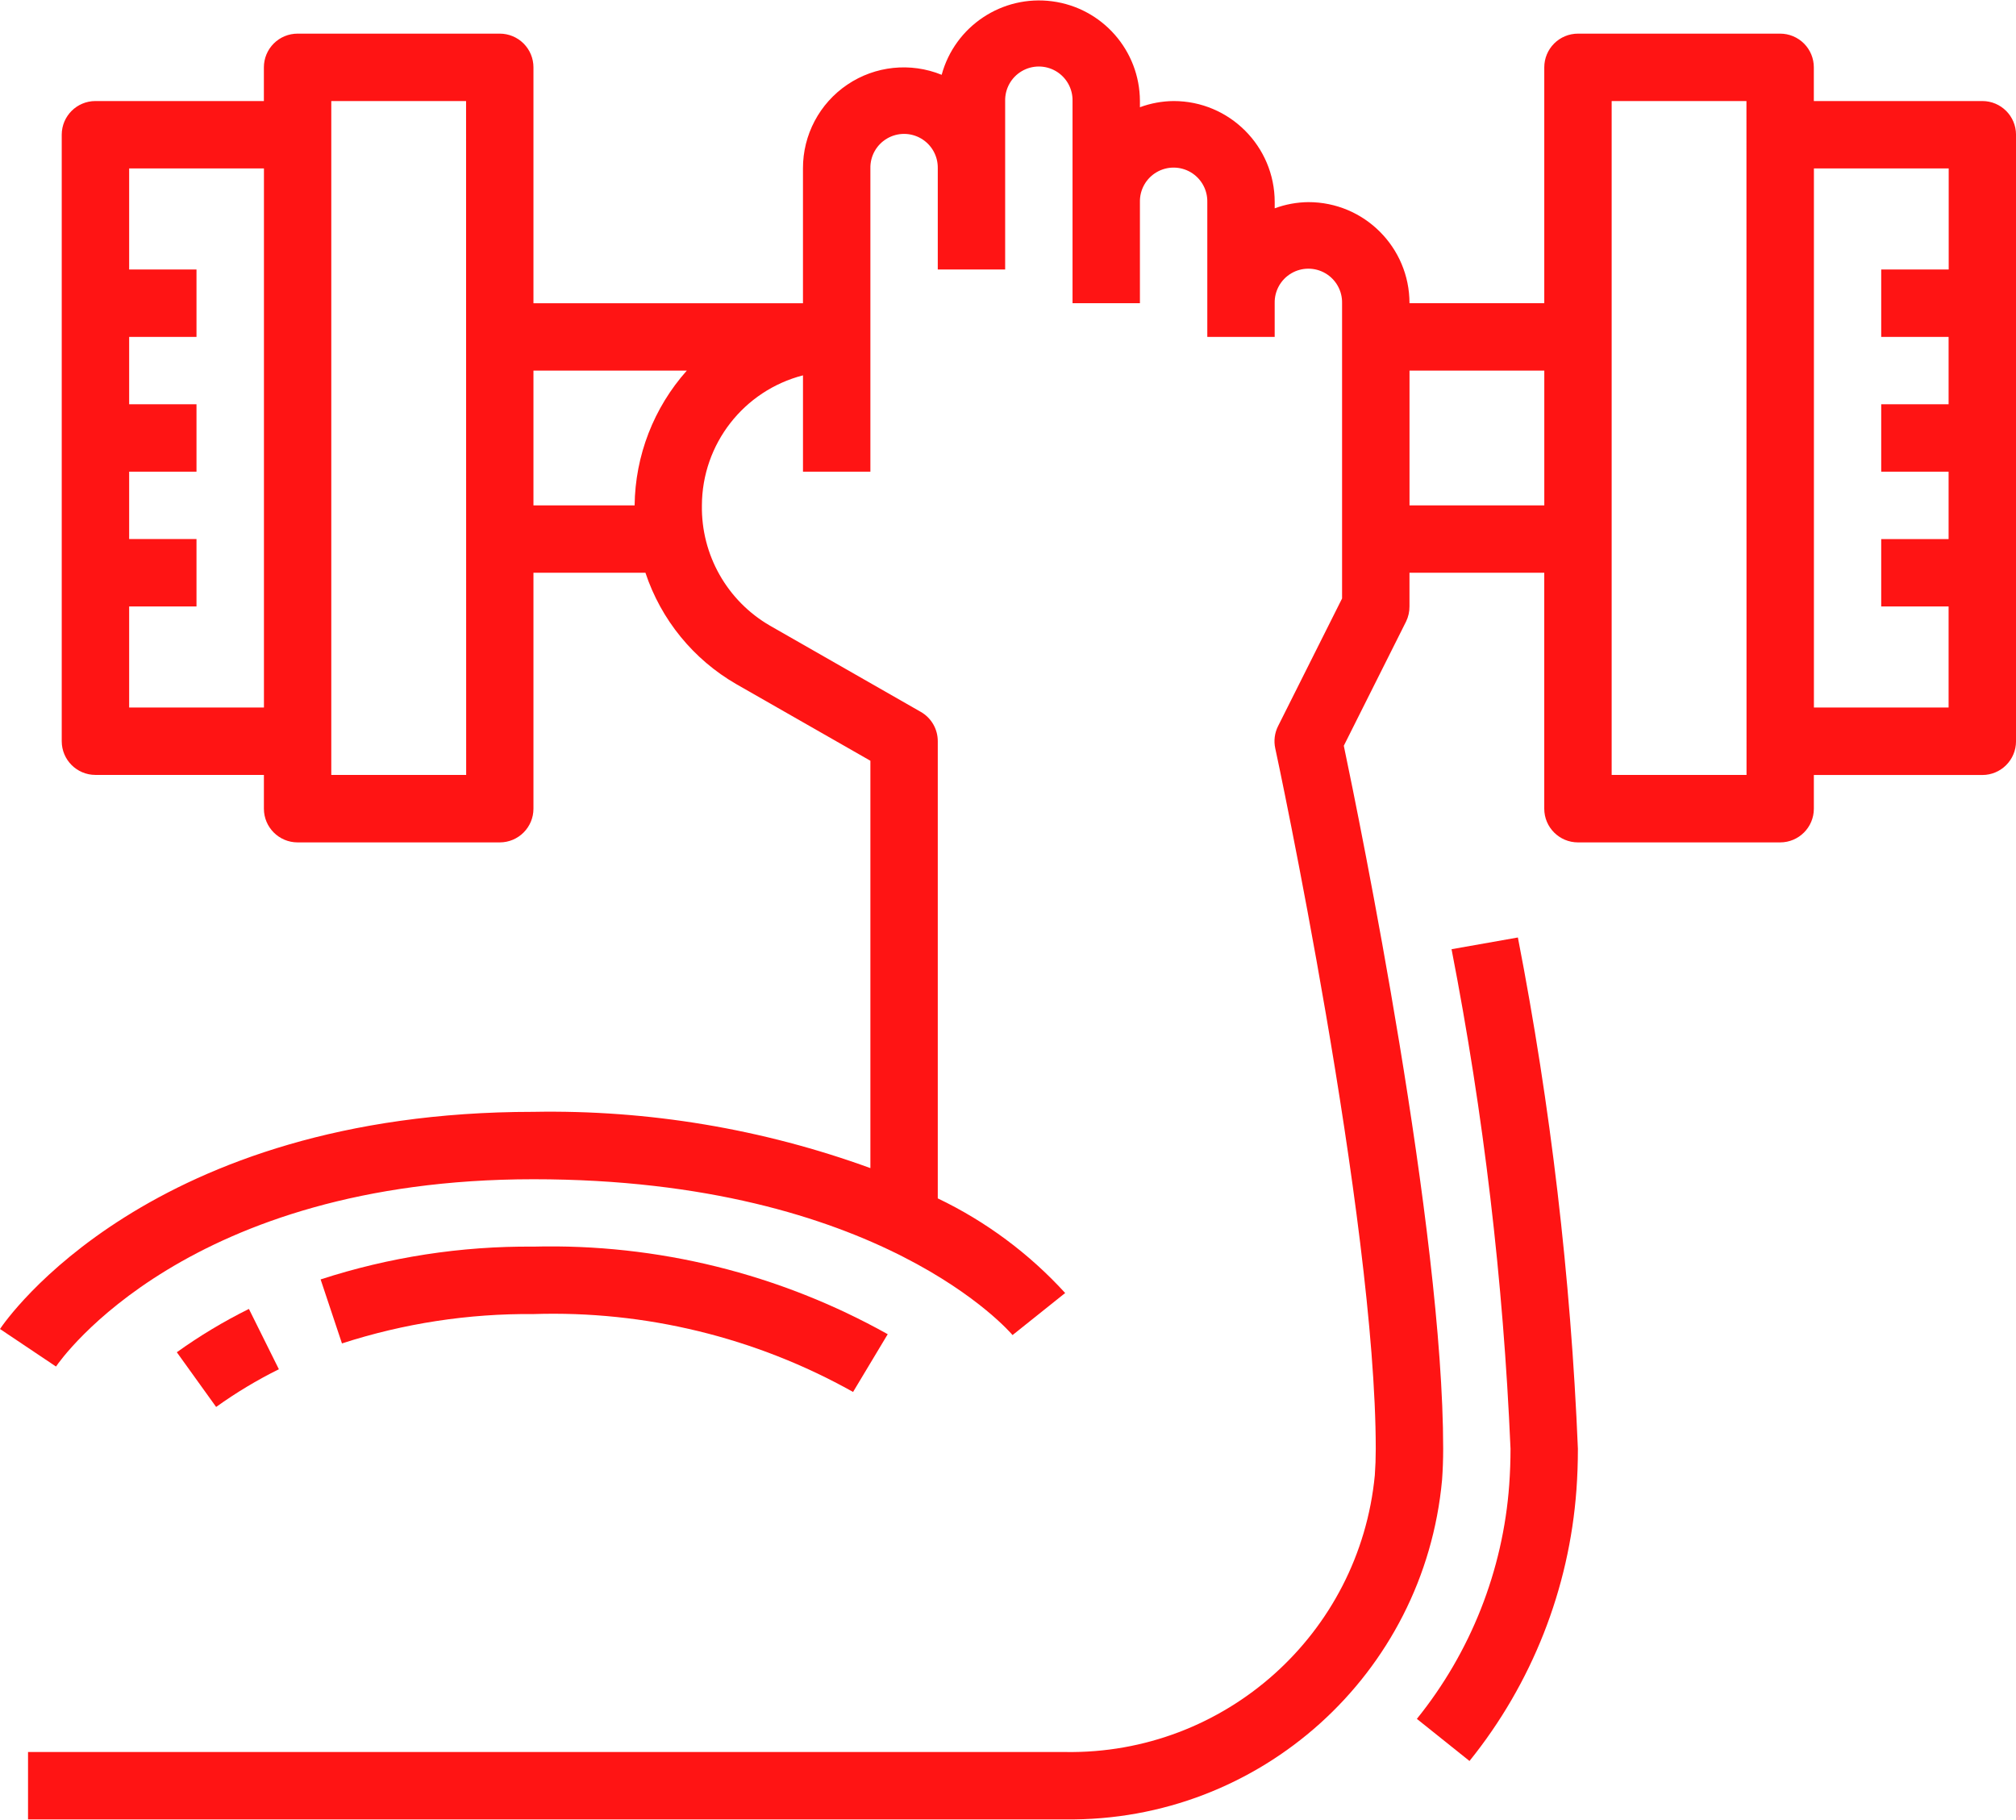
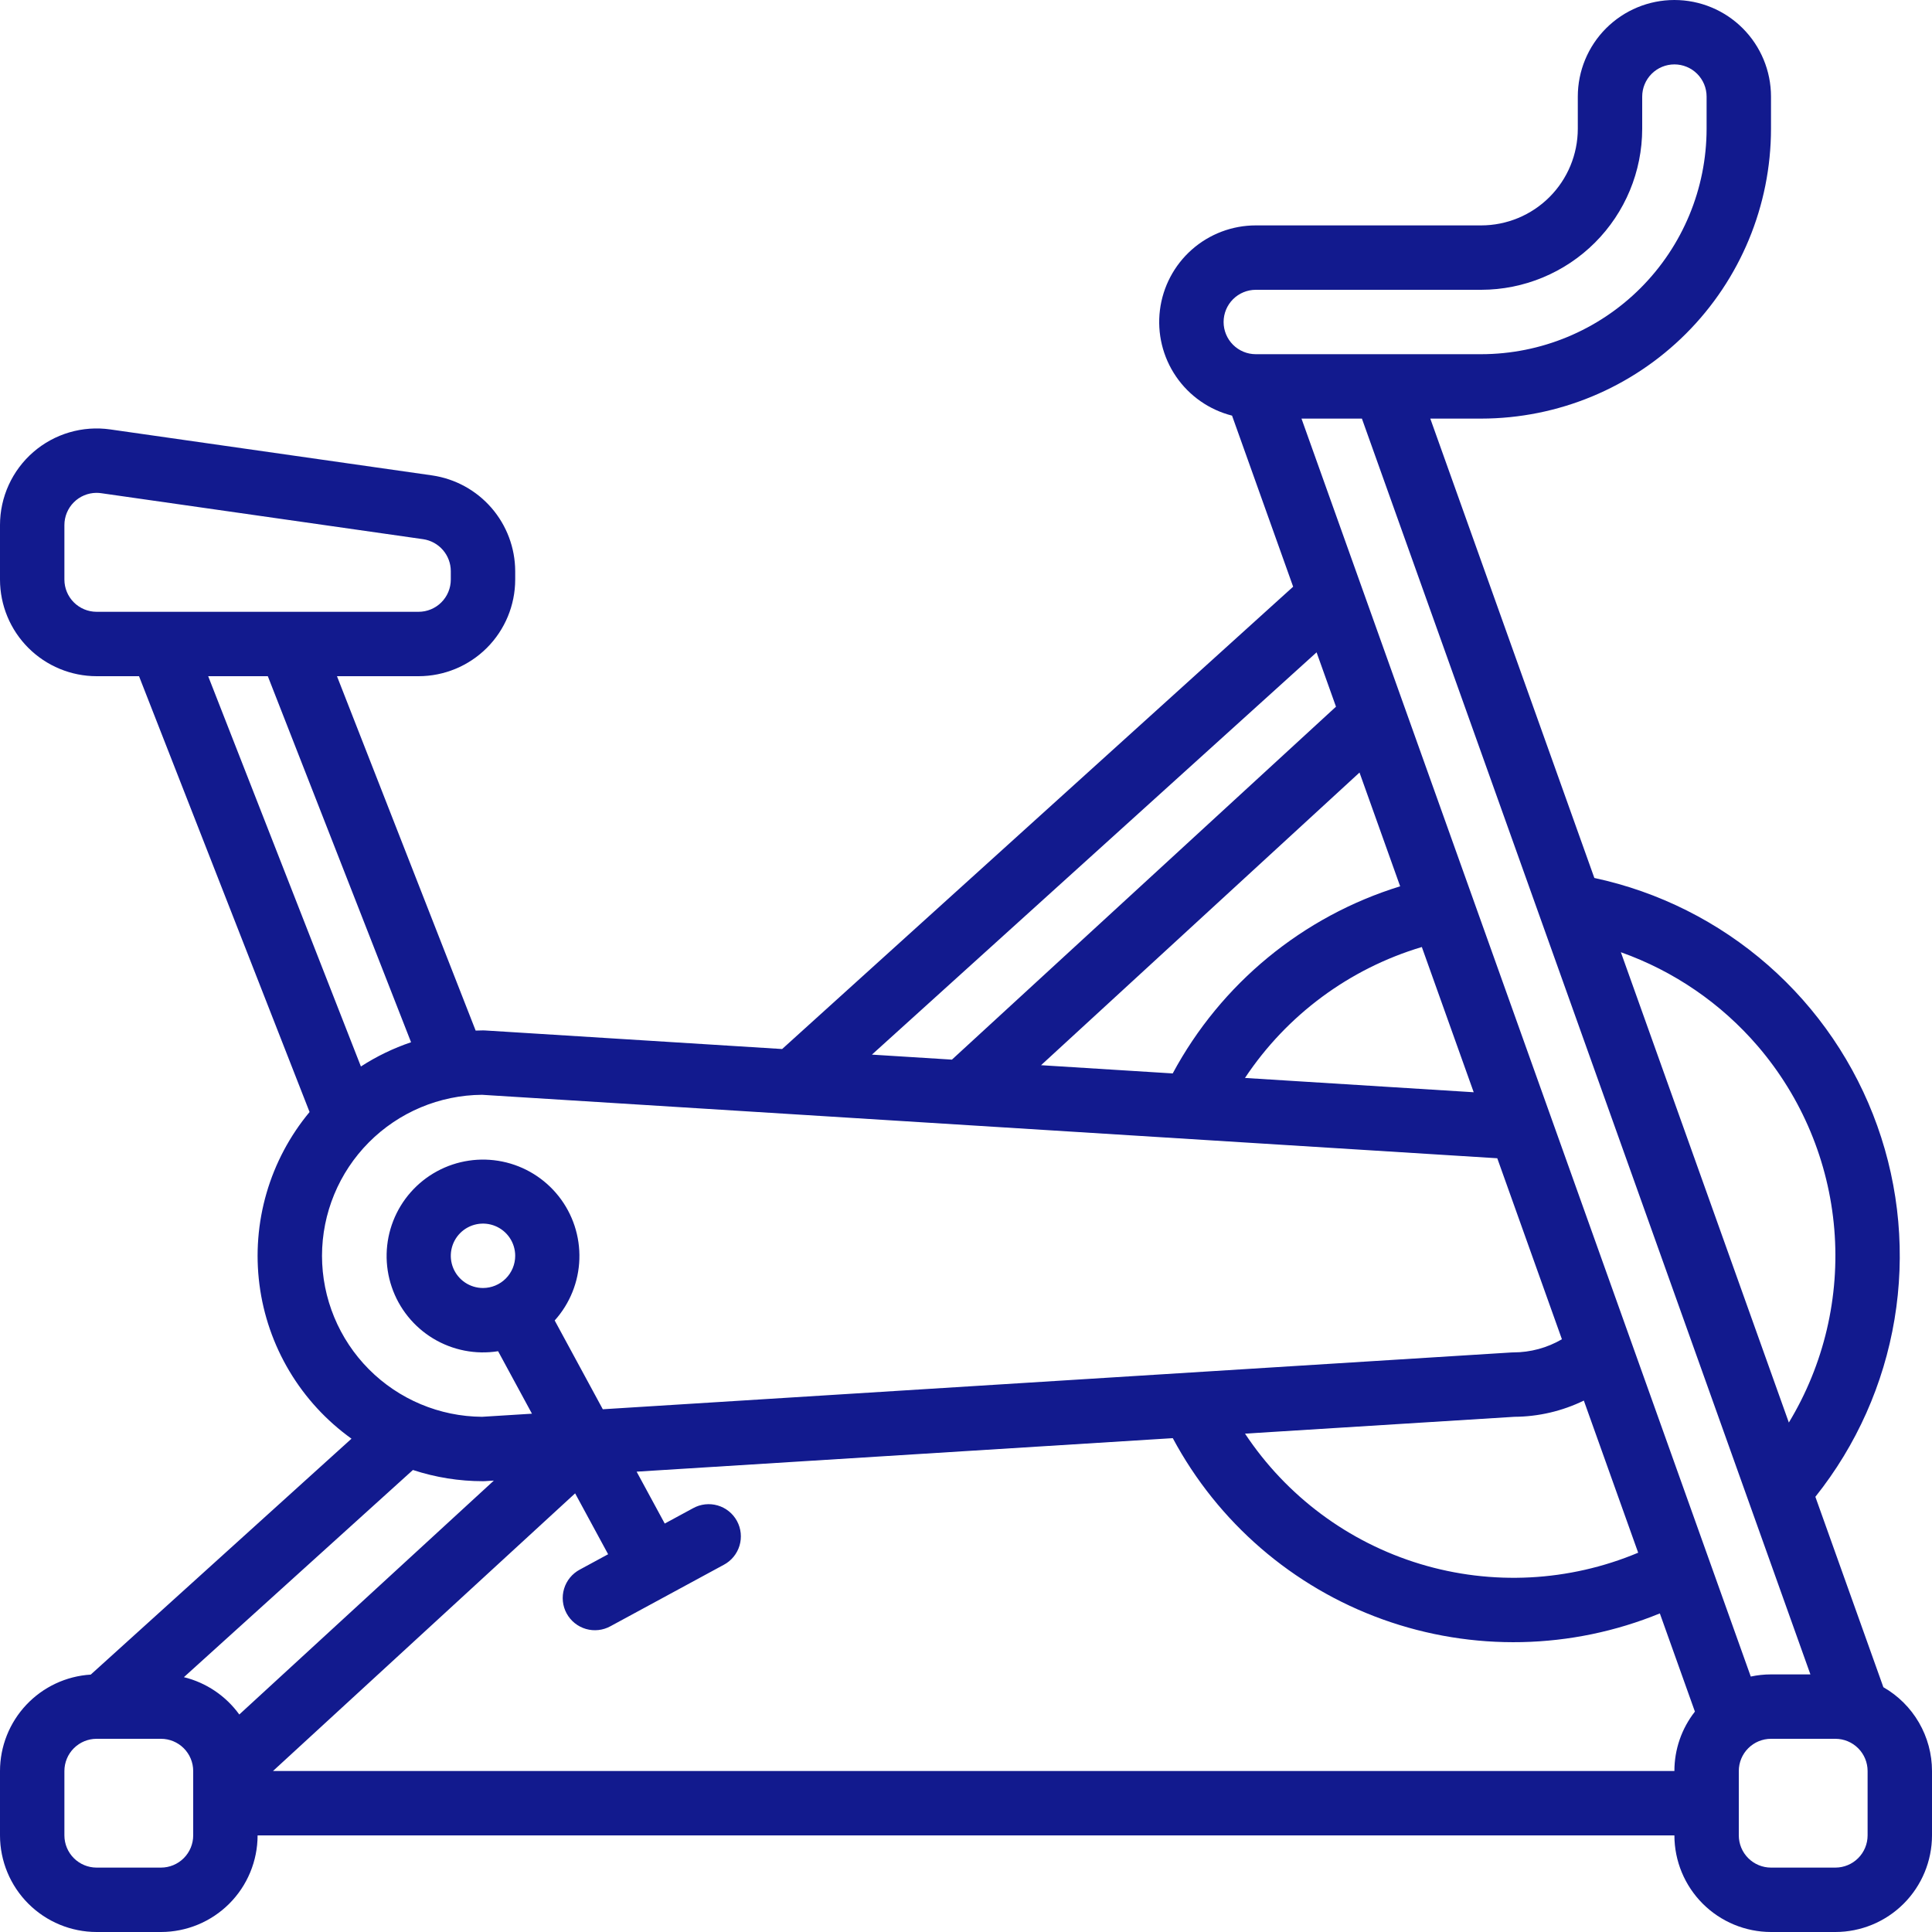
- <svg xmlns="http://www.w3.org/2000/svg" id="https:_www.flaticon.com_free-icon_muscle_1813361_term_fitness_20gym_page_3_position_28" data-name="https://www.flaticon.com/free-icon/muscle_1813361#term=fitness%20gym&amp;page=3&amp;position=28" width="99.898" height="90.16" viewBox="0 0 99.898 90.16">
-   <path id="Path_56" data-name="Path 56" d="M336.406,261.642l2.608,2.087a24.215,24.215,0,0,0,5.3-13.445q.072-.988.072-2.027a169.745,169.745,0,0,0-2.974-25.336l-3.287.581a167.082,167.082,0,0,1,2.922,24.754c0,.609-.022,1.2-.064,1.786A20.884,20.884,0,0,1,336.406,261.642Zm0,0" transform="translate(-266.197 -176.465)" fill="#ff1414" />
-   <path id="Path_57" data-name="Path 57" d="M98.228,5.333H89.88V3.663a1.669,1.669,0,0,0-1.67-1.67H78.193a1.669,1.669,0,0,0-1.67,1.67V15.351H69.844a5.009,5.009,0,0,0-5.009-5.009,4.948,4.948,0,0,0-1.67.307v-.307a5.009,5.009,0,0,0-5.009-5.009,4.948,4.948,0,0,0-1.67.307V5.333a5,5,0,0,0-9.824-1.3,4.992,4.992,0,0,0-6.873,4.642v6.679H26.434V3.663a1.669,1.669,0,0,0-1.67-1.67H14.746a1.669,1.669,0,0,0-1.67,1.67v1.67H4.728A1.669,1.669,0,0,0,3.059,7V37.056a1.67,1.67,0,0,0,1.67,1.67h8.348V40.4a1.67,1.67,0,0,0,1.67,1.67H24.764a1.67,1.67,0,0,0,1.67-1.67V28.708h5.549a10.022,10.022,0,0,0,4.508,5.523l6.639,3.793V58.21a46.338,46.338,0,0,0-16.7-2.788C7.4,55.422.292,65.743,0,66.183l2.775,1.86c.257-.379,6.513-9.281,23.659-9.281,17.211,0,23.684,7.651,23.74,7.722L52.782,64.4a20.569,20.569,0,0,0-6.313-4.69V37.056a1.669,1.669,0,0,0-.835-1.45l-7.48-4.276a6.759,6.759,0,0,1-3.373-5.962,6.679,6.679,0,0,1,5.009-6.442V23.7H43.13V8.672a1.67,1.67,0,1,1,3.339,0v5.009h3.339V5.333a1.67,1.67,0,1,1,3.339,0V15.351h3.339V10.342a1.67,1.67,0,1,1,3.339,0v6.679h3.339v-1.67a1.67,1.67,0,1,1,3.339,0V29.983l-3.172,6.326a1.664,1.664,0,0,0-.139,1.1c.058.233,4.98,23.337,4.98,34.714q0,.668-.046,1.305A15.166,15.166,0,0,1,52.789,87.145H1.389v3.339h51.4a18.514,18.514,0,0,0,18.669-16.82q.055-.753.055-1.546c0-10.845-4.137-31.086-4.924-34.837l3.087-6.158a1.677,1.677,0,0,0,.167-.746v-1.67h6.679V40.4a1.67,1.67,0,0,0,1.67,1.67H88.211a1.67,1.67,0,0,0,1.67-1.67v-1.67h8.348a1.67,1.67,0,0,0,1.67-1.67V7A1.669,1.669,0,0,0,98.228,5.333ZM6.4,35.387V30.378H9.737V27.038H6.4V23.7H9.737V20.36H6.4V17.021H9.737V13.681H6.4V8.672h6.679V35.387Zm16.7,3.339H16.416V5.333h6.679ZM26.434,18.69h7.6a10.21,10.21,0,0,0-2.587,6.679H26.434Zm43.411,6.679V18.69h6.679v6.679Zm16.7,13.357H79.862V5.333h6.679Zm3.339-3.339V8.672h6.679v5.009H93.219v3.339h3.339V20.36H93.219V23.7h3.339v3.339H93.219v3.339h3.339v5.009Zm0,0" transform="translate(0 -0.326)" fill="#ff1414" />
-   <path id="Path_58" data-name="Path 58" d="M102.506,303.476l1.717-2.861a34.193,34.193,0,0,0-17.555-4.34A33.224,33.224,0,0,0,76.121,297.9l1.058,3.172a29.891,29.891,0,0,1,9.489-1.455A30.42,30.42,0,0,1,102.506,303.476Zm0,0" transform="translate(-60.234 -234.5)" fill="#ff1414" />
-   <path id="Path_59" data-name="Path 59" d="M45.556,311.1a25.82,25.82,0,0,0-3.572,2.147l1.948,2.711a22.4,22.4,0,0,1,3.109-1.869Zm0,0" transform="translate(-33.222 -246.238)" fill="#ff1414" />
+ <svg xmlns="http://www.w3.org/2000/svg" width="93" height="93" viewBox="0 0 480 480" fill="none">
+   <path d="M467.918 419.182L451.023 371.875C461.226 359.094 467.994 343.918 470.685 327.787C473.377 311.655 471.902 295.104 466.402 279.703C460.901 264.301 451.557 250.561 439.255 239.784C426.954 229.008 412.103 221.553 396.112 218.127L355.352 104H368C387.089 103.979 405.39 96.386 418.888 82.888C432.386 69.39 439.979 51.089 440 32V24C440 17.635 437.471 11.53 432.971 7.029C428.47 2.529 422.365 0 416 0C409.635 0 403.53 2.529 399.029 7.029C394.529 11.53 392 17.635 392 24V32C391.993 38.363 389.462 44.463 384.963 48.963C380.463 53.462 374.363 55.993 368 56H312C306.149 55.999 300.5 58.136 296.114 62.008C291.728 65.881 288.908 71.222 288.183 77.027C287.458 82.833 288.879 88.703 292.179 93.535C295.478 98.366 300.429 101.826 306.1 103.264L321.279 145.764L194.321 260.627L126.474 256.385L120.494 256.015C120.33 256.005 120.165 256 120 256C119.388 256 118.782 256.027 118.174 256.046L83.721 168H104C110.363 167.993 116.463 165.462 120.963 160.963C125.462 156.463 127.993 150.363 128 144V141.877C127.976 136.107 125.883 130.536 122.102 126.177C118.321 121.818 113.103 118.958 107.394 118.118L27.394 106.689C23.99 106.203 20.521 106.454 17.223 107.425C13.924 108.396 10.873 110.064 8.275 112.317C5.677 114.57 3.594 117.355 2.167 120.483C0.739 123.611 -2.80912e-05 127.009 8.01043e-10 130.448V144C0.007 150.363 2.538 156.463 7.037 160.963C11.537 165.462 17.637 167.993 24 168H34.54L76.911 276.276C72.004 282.18 68.365 289.031 66.222 296.403C64.079 303.775 63.477 311.51 64.455 319.124C65.432 326.739 67.967 334.071 71.903 340.662C75.838 347.254 81.089 352.965 87.328 357.438L22.545 416.048C16.446 416.425 10.72 419.112 6.532 423.561C2.343 428.011 0.008 433.889 8.01043e-10 440V456C0.007 462.363 2.538 468.463 7.037 472.963C11.537 477.462 17.637 479.993 24 480H40C46.363 479.993 52.463 477.462 56.963 472.963C61.462 468.463 63.993 462.363 64 456H416C416.007 462.363 418.538 468.463 423.037 472.963C427.537 477.462 433.637 479.993 440 480H456C462.363 479.993 468.463 477.462 472.963 472.963C477.462 468.463 479.993 462.363 480 456V440C479.997 435.774 478.878 431.623 476.756 427.967C474.635 424.312 471.586 421.281 467.918 419.182ZM436.7 259.889C447.678 272.678 454.337 288.608 455.726 305.405C457.115 322.203 453.163 339.01 444.434 353.428L402.7 236.577C415.871 241.253 427.591 249.289 436.7 259.889V259.889ZM449.791 416H440C438.311 416.001 436.626 416.18 434.974 416.534L323.352 104H338.362L449.791 416ZM407 385.765C389.821 392.975 370.665 393.965 352.834 388.565C335.003 383.164 319.615 371.712 309.322 356.183L376.264 352C382.239 351.964 388.129 350.586 393.5 347.97L407 385.765ZM347.864 220.2C323.652 227.672 303.353 244.372 291.356 266.691L258.646 264.646L337.768 191.934L347.864 220.2ZM353.25 235.281L366.137 271.366L309.311 267.813C319.706 252.168 335.252 240.658 353.25 235.283V235.281ZM312 72H368C378.605 71.988 388.772 67.77 396.271 60.271C403.77 52.772 407.988 42.605 408 32V24C408 21.878 408.843 19.843 410.343 18.343C411.843 16.843 413.878 16 416 16C418.122 16 420.157 16.843 421.657 18.343C423.157 19.843 424 21.878 424 24V32C423.983 46.847 418.078 61.081 407.58 71.58C397.081 82.078 382.847 87.983 368 88H312C309.878 88 307.843 87.157 306.343 85.657C304.843 84.157 304 82.122 304 80C304 77.878 304.843 75.843 306.343 74.343C307.843 72.843 309.878 72 312 72ZM327.1 162.072L331.923 175.572L236.504 263.261L216.627 262.018L327.1 162.072ZM16 144V130.448C16 128.333 16.838 126.304 18.33 124.805C19.822 123.305 21.847 122.458 23.962 122.448C24.353 122.448 24.744 122.476 25.131 122.531L105.131 133.96C107.034 134.24 108.774 135.193 110.034 136.646C111.294 138.1 111.992 139.956 112 141.88V144C111.998 146.121 111.154 148.154 109.654 149.654C108.154 151.154 106.121 151.998 104 152H24C21.879 151.998 19.846 151.154 18.346 149.654C16.846 148.154 16.002 146.121 16 144ZM66.54 168L102.127 258.942C97.739 260.424 93.553 262.447 89.666 264.965L51.721 168H66.54ZM80 312C80.012 301.436 84.197 291.304 91.645 283.812C99.093 276.32 109.2 272.074 119.764 272L371.994 287.765L388.054 332.734C384.396 334.87 380.236 335.998 376 336C375.834 336 375.667 336 375.5 336.016L149.765 350.127L137.811 328.067C141.589 323.868 143.76 318.468 143.943 312.823C144.125 307.177 142.307 301.649 138.808 297.214C135.31 292.78 130.356 289.724 124.823 288.588C119.291 287.451 113.534 288.307 108.571 291.003C103.607 293.7 99.757 298.064 97.699 303.324C95.641 308.584 95.509 314.403 97.326 319.751C99.142 325.099 102.79 329.634 107.626 332.553C112.461 335.472 118.173 336.589 123.752 335.705L132.163 351.228L125.486 351.645L119.764 352C109.2 351.926 99.093 347.68 91.645 340.188C84.197 332.696 80.012 322.564 80 312V312ZM120 320C118.418 320 116.871 319.531 115.555 318.652C114.24 317.773 113.214 316.523 112.609 315.061C112.003 313.6 111.845 311.991 112.154 310.439C112.462 308.887 113.224 307.462 114.343 306.343C115.462 305.224 116.887 304.462 118.439 304.154C119.991 303.845 121.6 304.003 123.061 304.609C124.523 305.214 125.773 306.24 126.652 307.555C127.531 308.871 128 310.418 128 312C127.998 314.121 127.154 316.154 125.654 317.654C124.154 319.154 122.121 319.998 120 320V320ZM120 368C120.165 368 120.33 368 120.494 367.985L122.694 367.848L59.45 425.964C56.109 421.337 51.231 418.049 45.688 416.687L102.588 365.213C108.207 367.06 114.085 368 120 368ZM48 456C47.998 458.121 47.154 460.154 45.654 461.654C44.154 463.154 42.121 463.998 40 464H24C21.879 463.998 19.846 463.154 18.346 461.654C16.846 460.154 16.002 458.121 16 456V440C16.002 437.879 16.846 435.846 18.346 434.346C19.846 432.846 21.879 432.002 24 432H40C42.121 432.002 44.154 432.846 45.654 434.346C47.154 435.846 47.998 437.879 48 440V456ZM67.823 440L142.887 371.019L151.087 386.147L144.057 389.958C143.123 390.453 142.297 391.128 141.625 391.944C140.954 392.76 140.451 393.701 140.145 394.713C139.84 395.725 139.737 396.787 139.845 397.838C139.952 398.89 140.266 399.91 140.77 400.839C141.274 401.768 141.956 402.588 142.779 403.252C143.601 403.916 144.547 404.41 145.562 404.706C146.576 405.002 147.639 405.094 148.689 404.977C149.74 404.86 150.757 404.536 151.681 404.024L179.814 388.775C180.748 388.28 181.574 387.605 182.246 386.789C182.917 385.973 183.42 385.032 183.726 384.02C184.031 383.008 184.134 381.946 184.026 380.895C183.919 379.843 183.605 378.823 183.101 377.894C182.597 376.965 181.915 376.145 181.092 375.481C180.27 374.817 179.324 374.323 178.309 374.027C177.295 373.731 176.232 373.639 175.182 373.756C174.131 373.873 173.114 374.197 172.19 374.709L165.153 378.523L158.167 365.63L291.373 357.305C302.585 378.245 321.162 394.286 343.512 402.329C365.862 410.371 390.4 409.844 412.384 400.849L421.096 425.243C417.791 429.452 415.997 434.649 416 440H67.823ZM464 456C463.998 458.121 463.154 460.154 461.654 461.654C460.154 463.154 458.121 463.998 456 464H440C437.879 463.998 435.846 463.154 434.346 461.654C432.846 460.154 432.002 458.121 432 456V440C432.002 437.879 432.846 435.846 434.346 434.346C435.846 432.846 437.879 432.002 440 432H456C458.121 432.002 460.154 432.846 461.654 434.346C463.154 435.846 463.998 437.879 464 440V456Z" fill="#121A8E" />
</svg>
